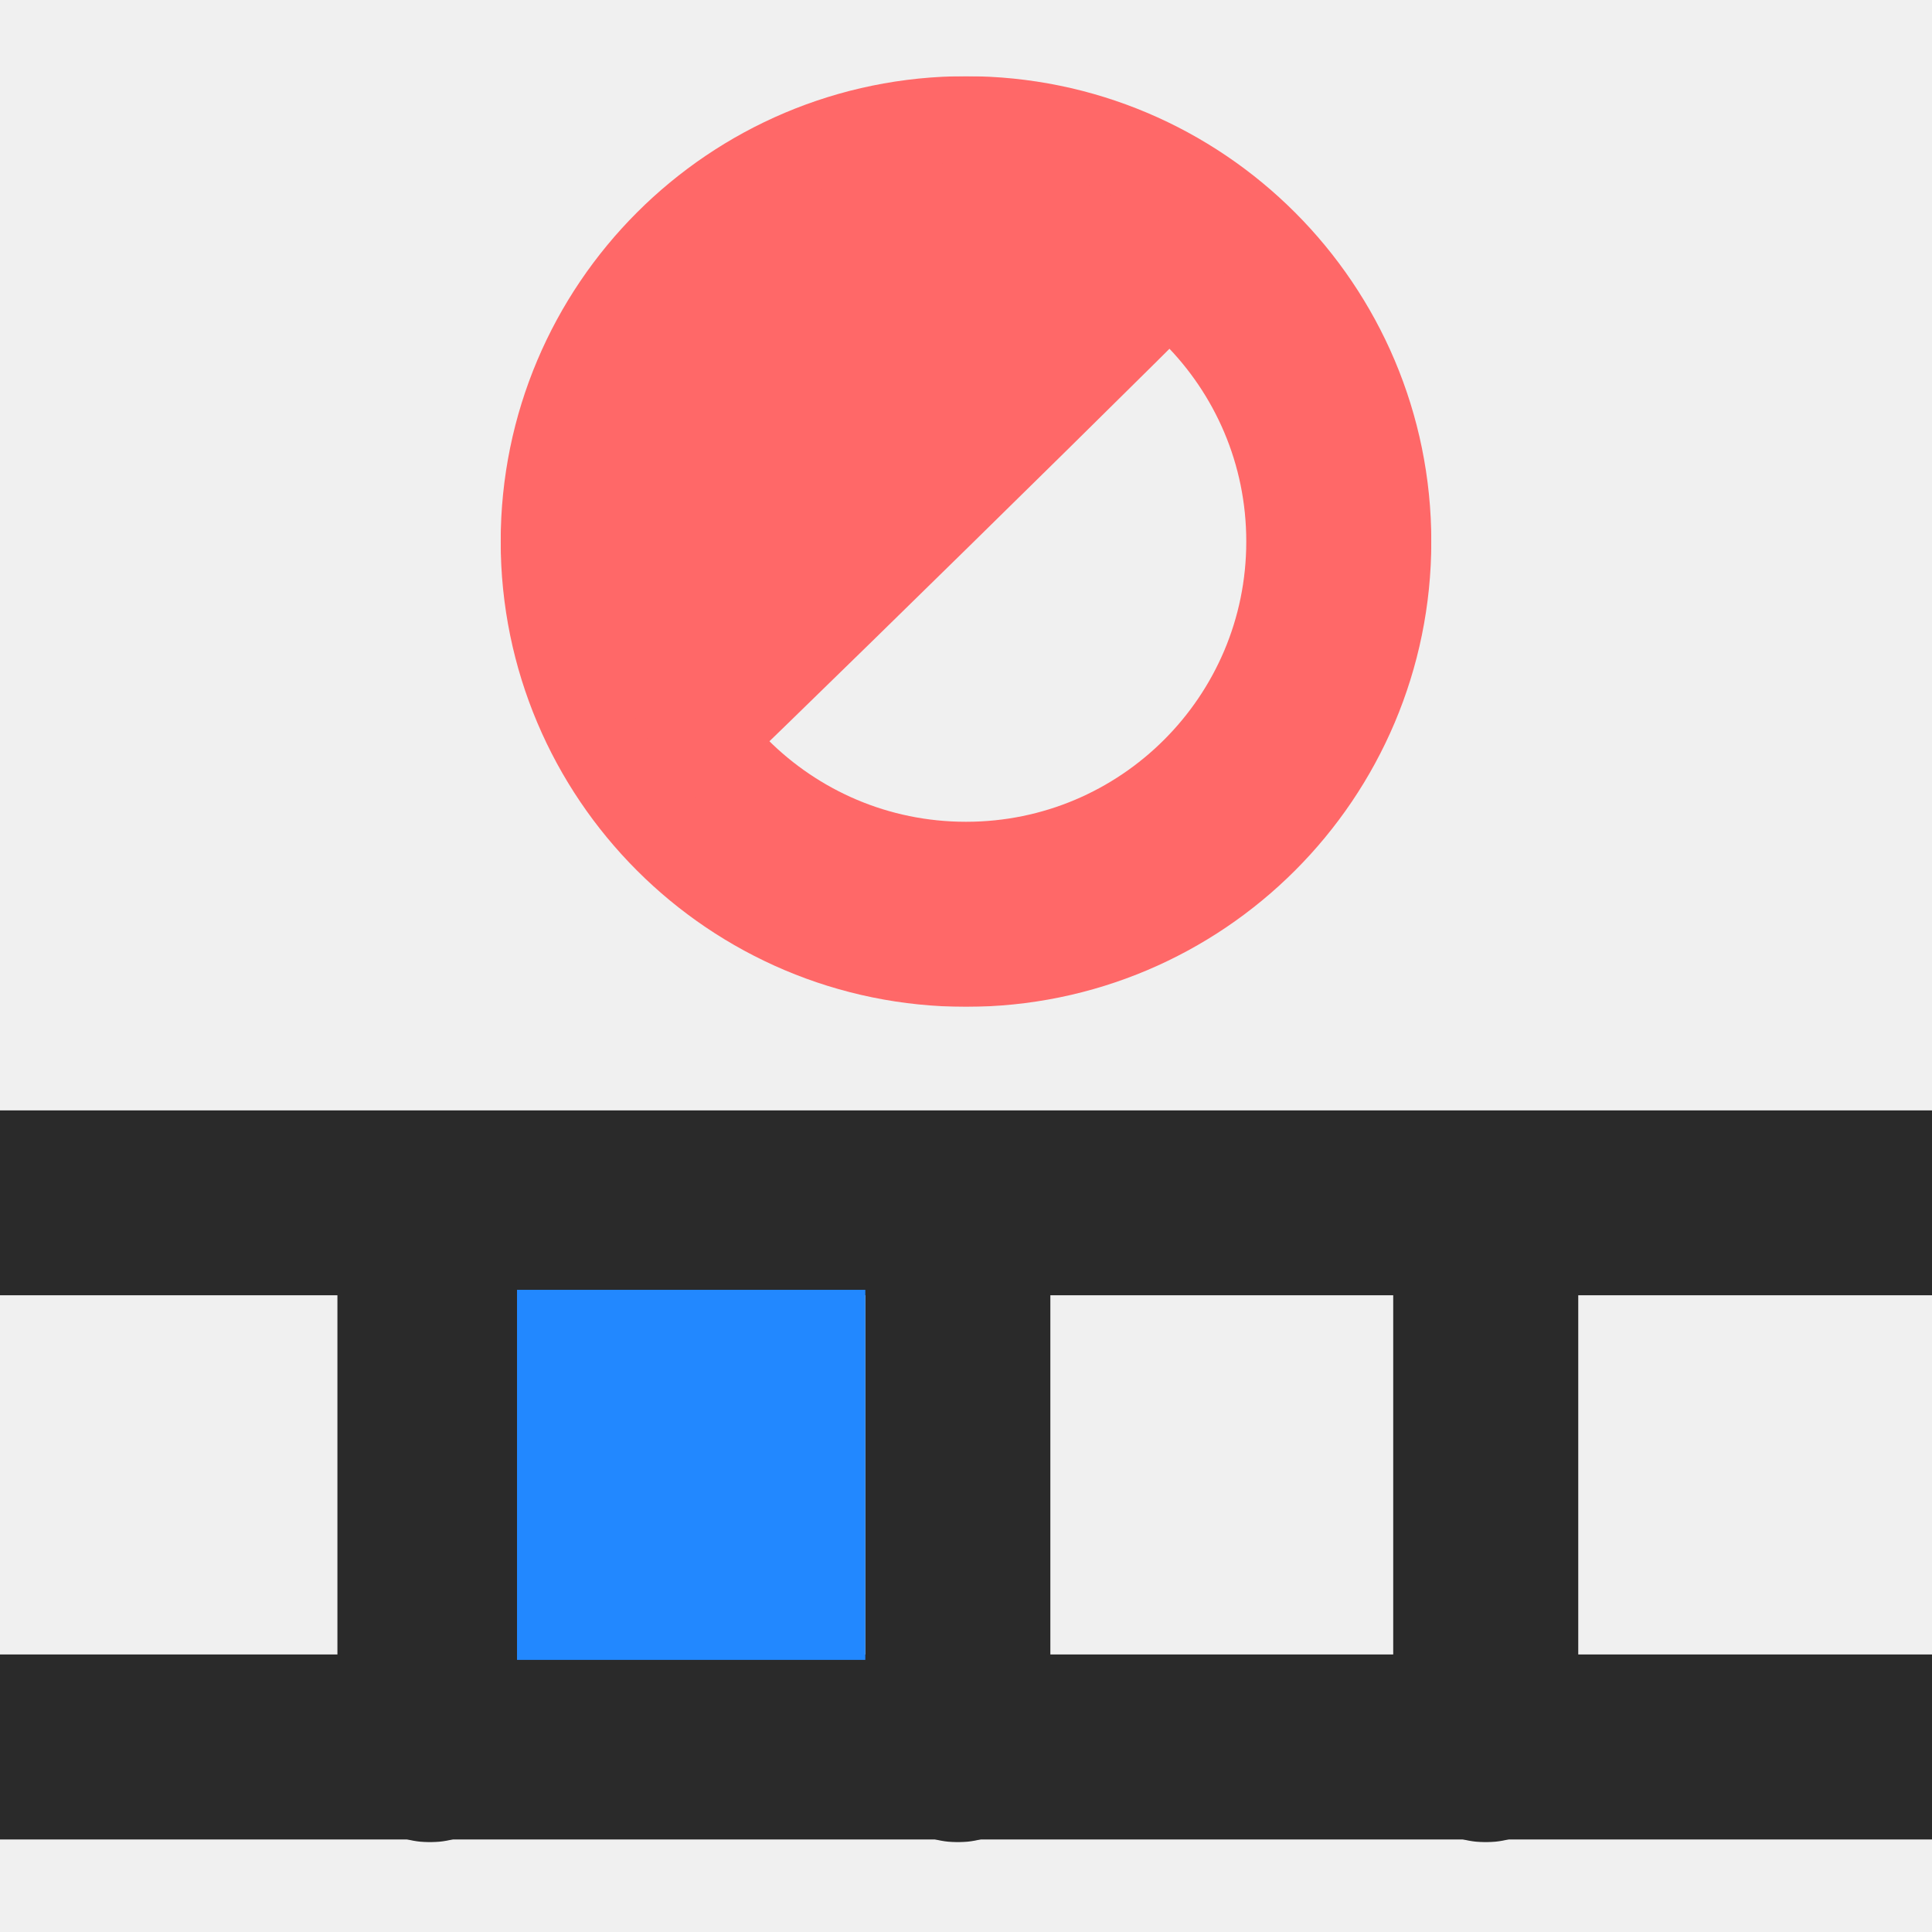
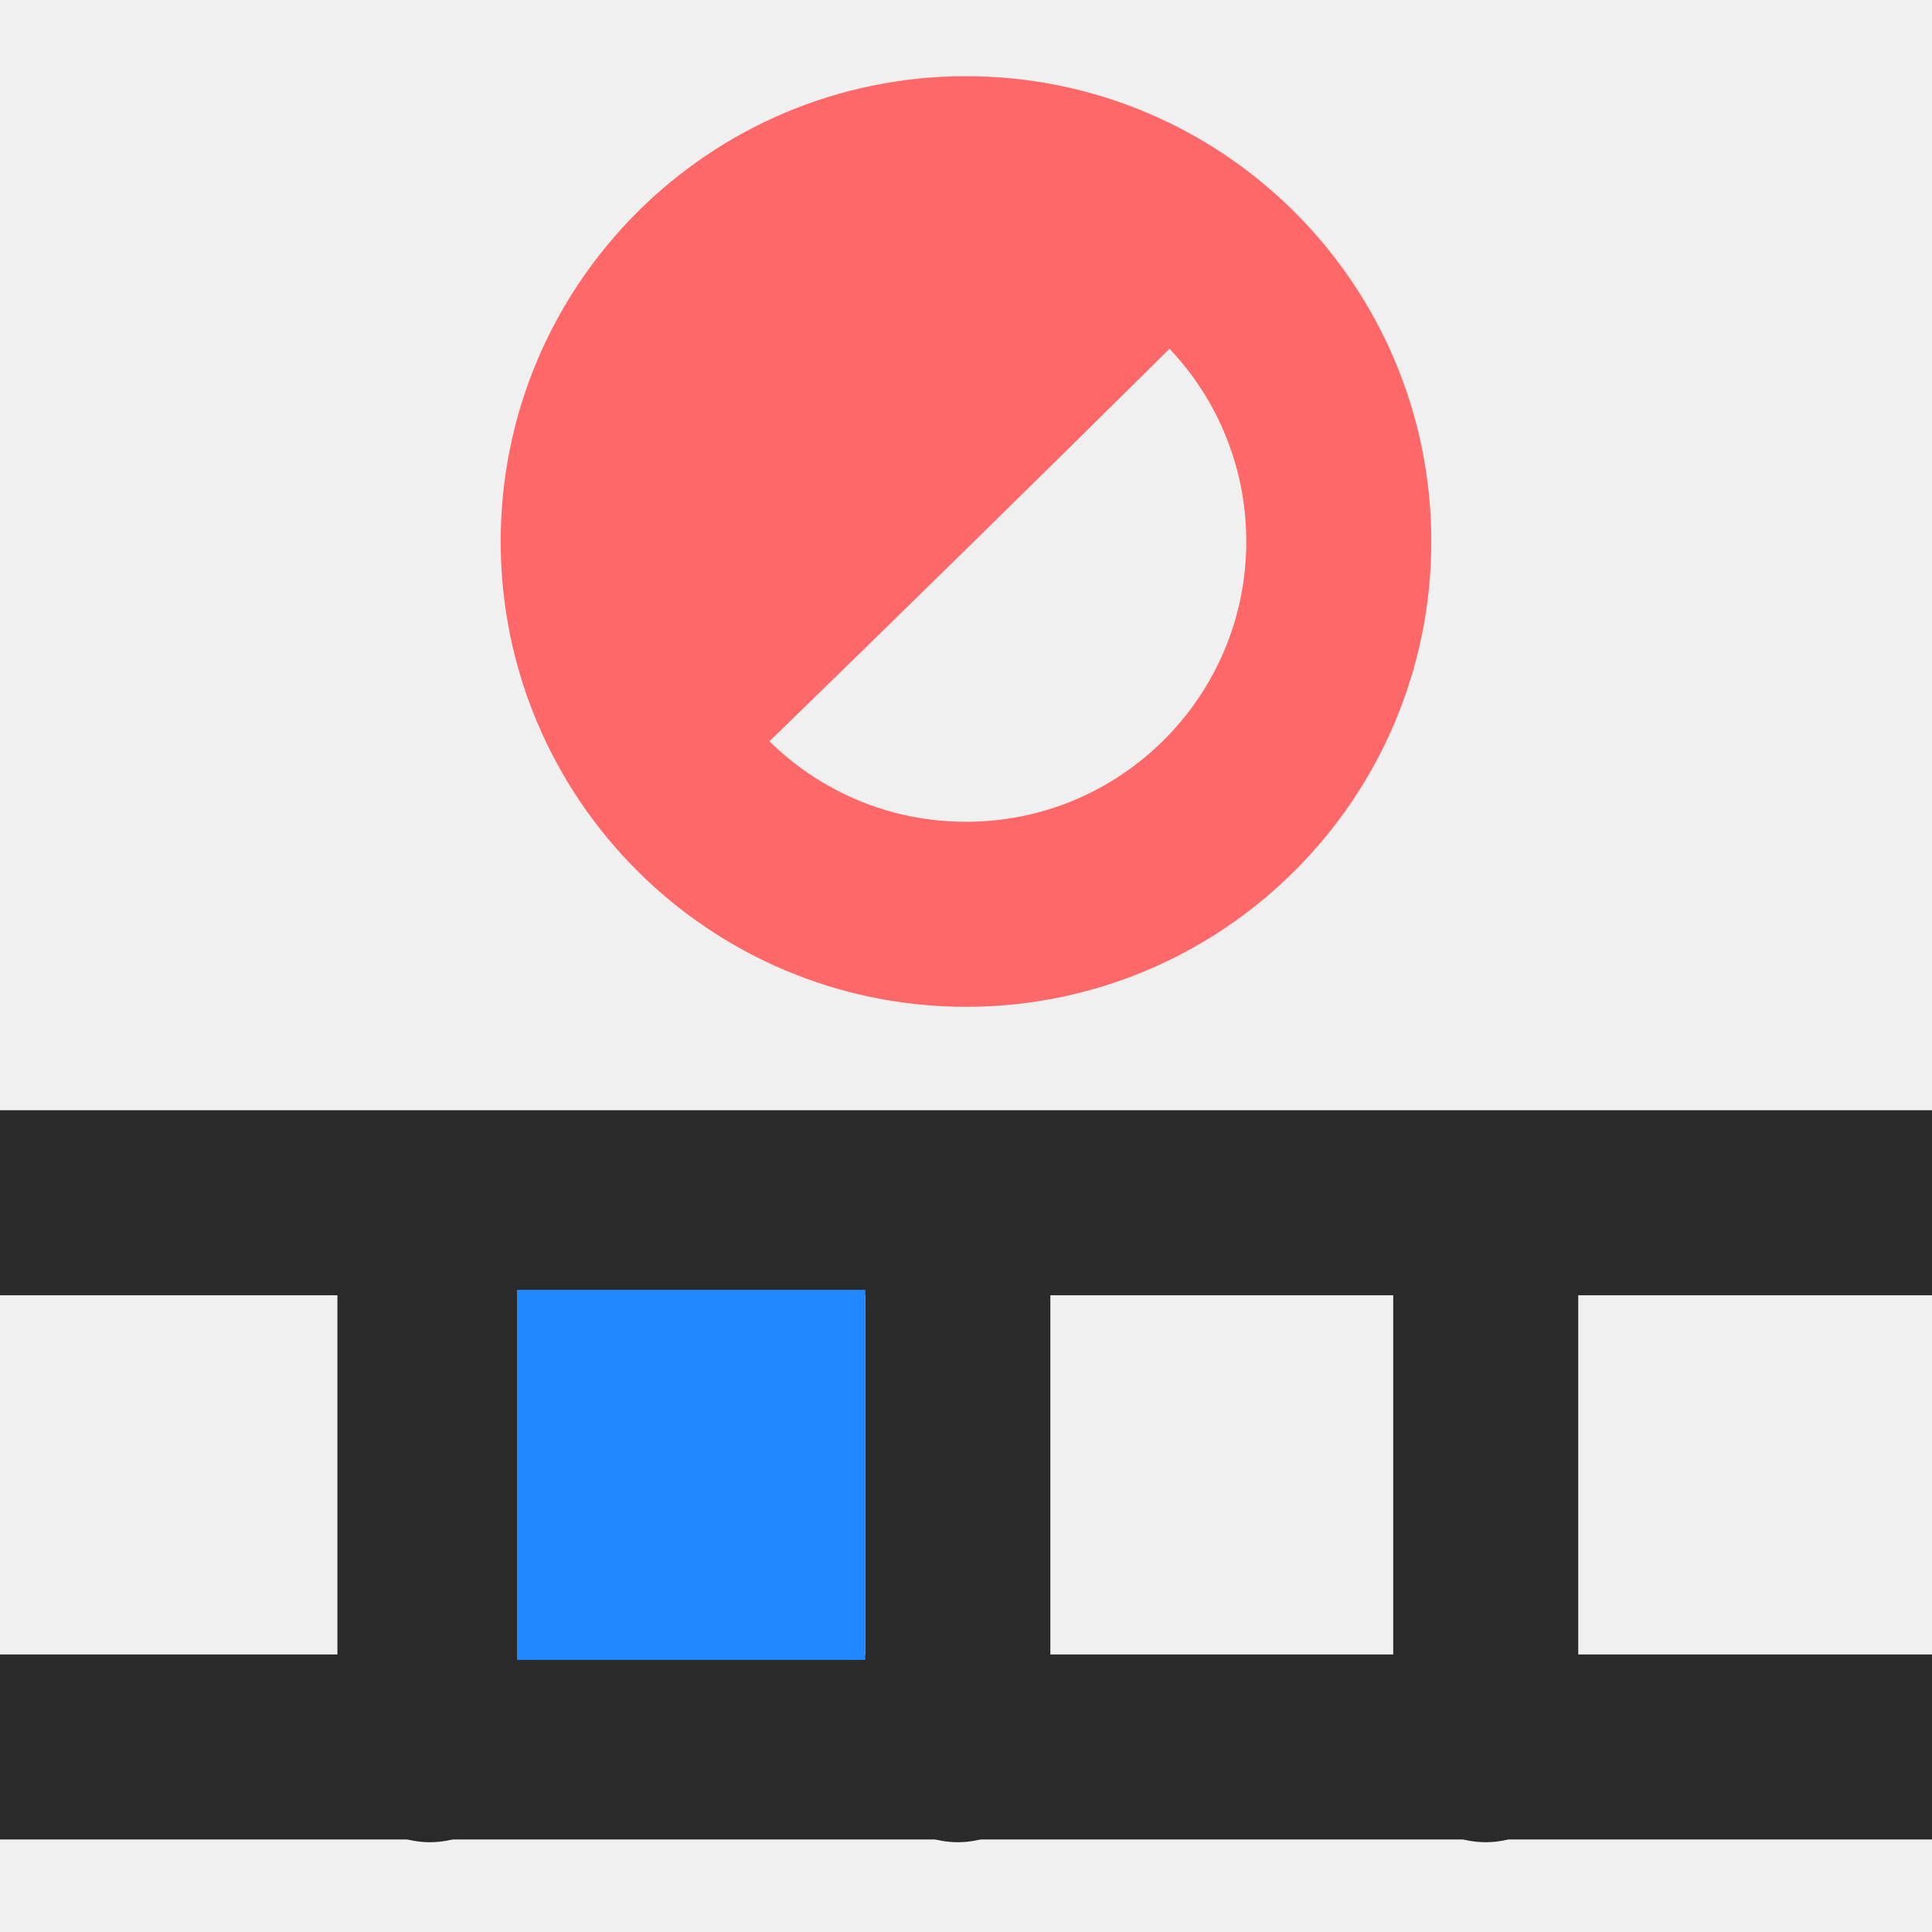
- <svg xmlns="http://www.w3.org/2000/svg" version="1.0" id="레이어_1" x="0px" y="0px" viewBox="0 0 355 355" enable-background="new 0 0 355 355" xml:space="preserve">
-   <g id="v2">
-     <g id="WRITE-DIGITAL">
-       <g id="Group-_x2B_-Group-2-Mask">
-         <g id="Mask">
- 			</g>
-         <defs>
-           <filter id="Adobe_OpacityMaskFilter" filterUnits="userSpaceOnUse" x="-19" y="204" width="392" height="134.5">
-             <feColorMatrix type="matrix" values="1 0 0 0 0  0 1 0 0 0  0 0 1 0 0  0 0 0 1 0" />
-           </filter>
-         </defs>
-         <mask maskUnits="userSpaceOnUse" x="-19" y="204" width="392" height="134.5" id="mask-2_1_">
-           <g filter="url(#Adobe_OpacityMaskFilter)">
-             <rect id="path-1_1_" fill="#FFFFFF" width="355" height="355" />
-           </g>
-         </mask>
-         <g id="Group" mask="url(#mask-2_1_)">
-           <g transform="translate(-2, 220)">
-             <path id="Path-14" fill="none" stroke="#2A2A2A" stroke-width="34" stroke-linecap="round" stroke-linejoin="round" d="M0,1       h358" />
-             <path id="Path-14-Copy" fill="none" stroke="#2A2A2A" stroke-width="34" stroke-linecap="round" stroke-linejoin="round" d="       M0,101h358" />
-             <path id="Path-14-Copy-2" fill="none" stroke="#2A2A2A" stroke-width="34" stroke-linecap="round" stroke-linejoin="round" d="       M81,101.5V2" />
-             <path id="Path-14-Copy-3" fill="none" stroke="#2A2A2A" stroke-width="34" stroke-linecap="round" stroke-linejoin="round" d="       M178,101.5V2" />
-             <path id="Path-14-Copy-4" fill="none" stroke="#2A2A2A" stroke-width="34" stroke-linecap="round" stroke-linejoin="round" d="       M275,101.5V2" />
-             <rect id="Rectangle-8" x="97" y="17" fill="#2288FF" width="64" height="68" />
-           </g>
-         </g>
-         <defs>
-           <filter id="Adobe_OpacityMaskFilter_1_" filterUnits="userSpaceOnUse" x="92" y="14" width="171" height="171">
-             <feColorMatrix type="matrix" values="1 0 0 0 0  0 1 0 0 0  0 0 1 0 0  0 0 0 1 0" />
-           </filter>
-         </defs>
-         <mask maskUnits="userSpaceOnUse" x="92" y="14" width="171" height="171" id="mask-2_2_">
-           <g filter="url(#Adobe_OpacityMaskFilter_1_)">
-             <rect id="path-1_2_" fill="#FFFFFF" width="355" height="355" />
-           </g>
-         </mask>
-         <g id="Group-2" mask="url(#mask-2_2_)">
-           <g id="Oval" transform="translate(108, 30)">
-             <circle fill="none" stroke="#FF6868" stroke-width="34" stroke-linecap="round" stroke-linejoin="round" cx="69.5" cy="69.5" r="68.5" />
-             <path fill="#FF6868" d="M118.8,22C106.3,8.5,88.4,0,68.5,0C30.7,0,0,30.7,0,68.5c0,19.4,8.1,37,21.1,49.4       C21.4,118.3,119.5,22.1,118.8,22z" />
-           </g>
-         </g>
-       </g>
-     </g>
+ <svg xmlns="http://www.w3.org/2000/svg" version="1.1" baseProfile="tiny" id="Layer_1" x="0px" y="0px" viewBox="0 0 355 355" xml:space="preserve">
+   <g>
+     <path id="Path-14" fill="none" stroke="#2A2A2A" stroke-width="34" stroke-linecap="round" stroke-linejoin="round" d="M-2,221h358   " />
+     <path id="Path-14-Copy" fill="none" stroke="#2A2A2A" stroke-width="34" stroke-linecap="round" stroke-linejoin="round" d="   M-2,321h358" />
+     <path id="Path-14-Copy-2" fill="none" stroke="#2A2A2A" stroke-width="34" stroke-linecap="round" stroke-linejoin="round" d="   M79,321.5V222" />
+     <path id="Path-14-Copy-3" fill="none" stroke="#2A2A2A" stroke-width="34" stroke-linecap="round" stroke-linejoin="round" d="   M176,321.5V222" />
+     <path id="Path-14-Copy-4" fill="none" stroke="#2A2A2A" stroke-width="34" stroke-linecap="round" stroke-linejoin="round" d="   M273,321.5V222" />
+     <rect id="Rectangle-8" x="95" y="237" fill="#2288FF" width="64" height="68" />
+     <circle id="Oval" fill="none" stroke="#FF6868" stroke-width="34" stroke-linecap="round" stroke-linejoin="round" cx="177.5" cy="99.5" r="68.5" />
+     <path id="Oval_1_" fill="#FF6868" d="M226.8,52c-12.5-13.5-30.4-22-50.3-22C138.7,30,108,60.7,108,98.5c0,19.4,8.1,37,21.1,49.4   C129.4,148.3,227.5,52.1,226.8,52z" />
  </g>
</svg>
